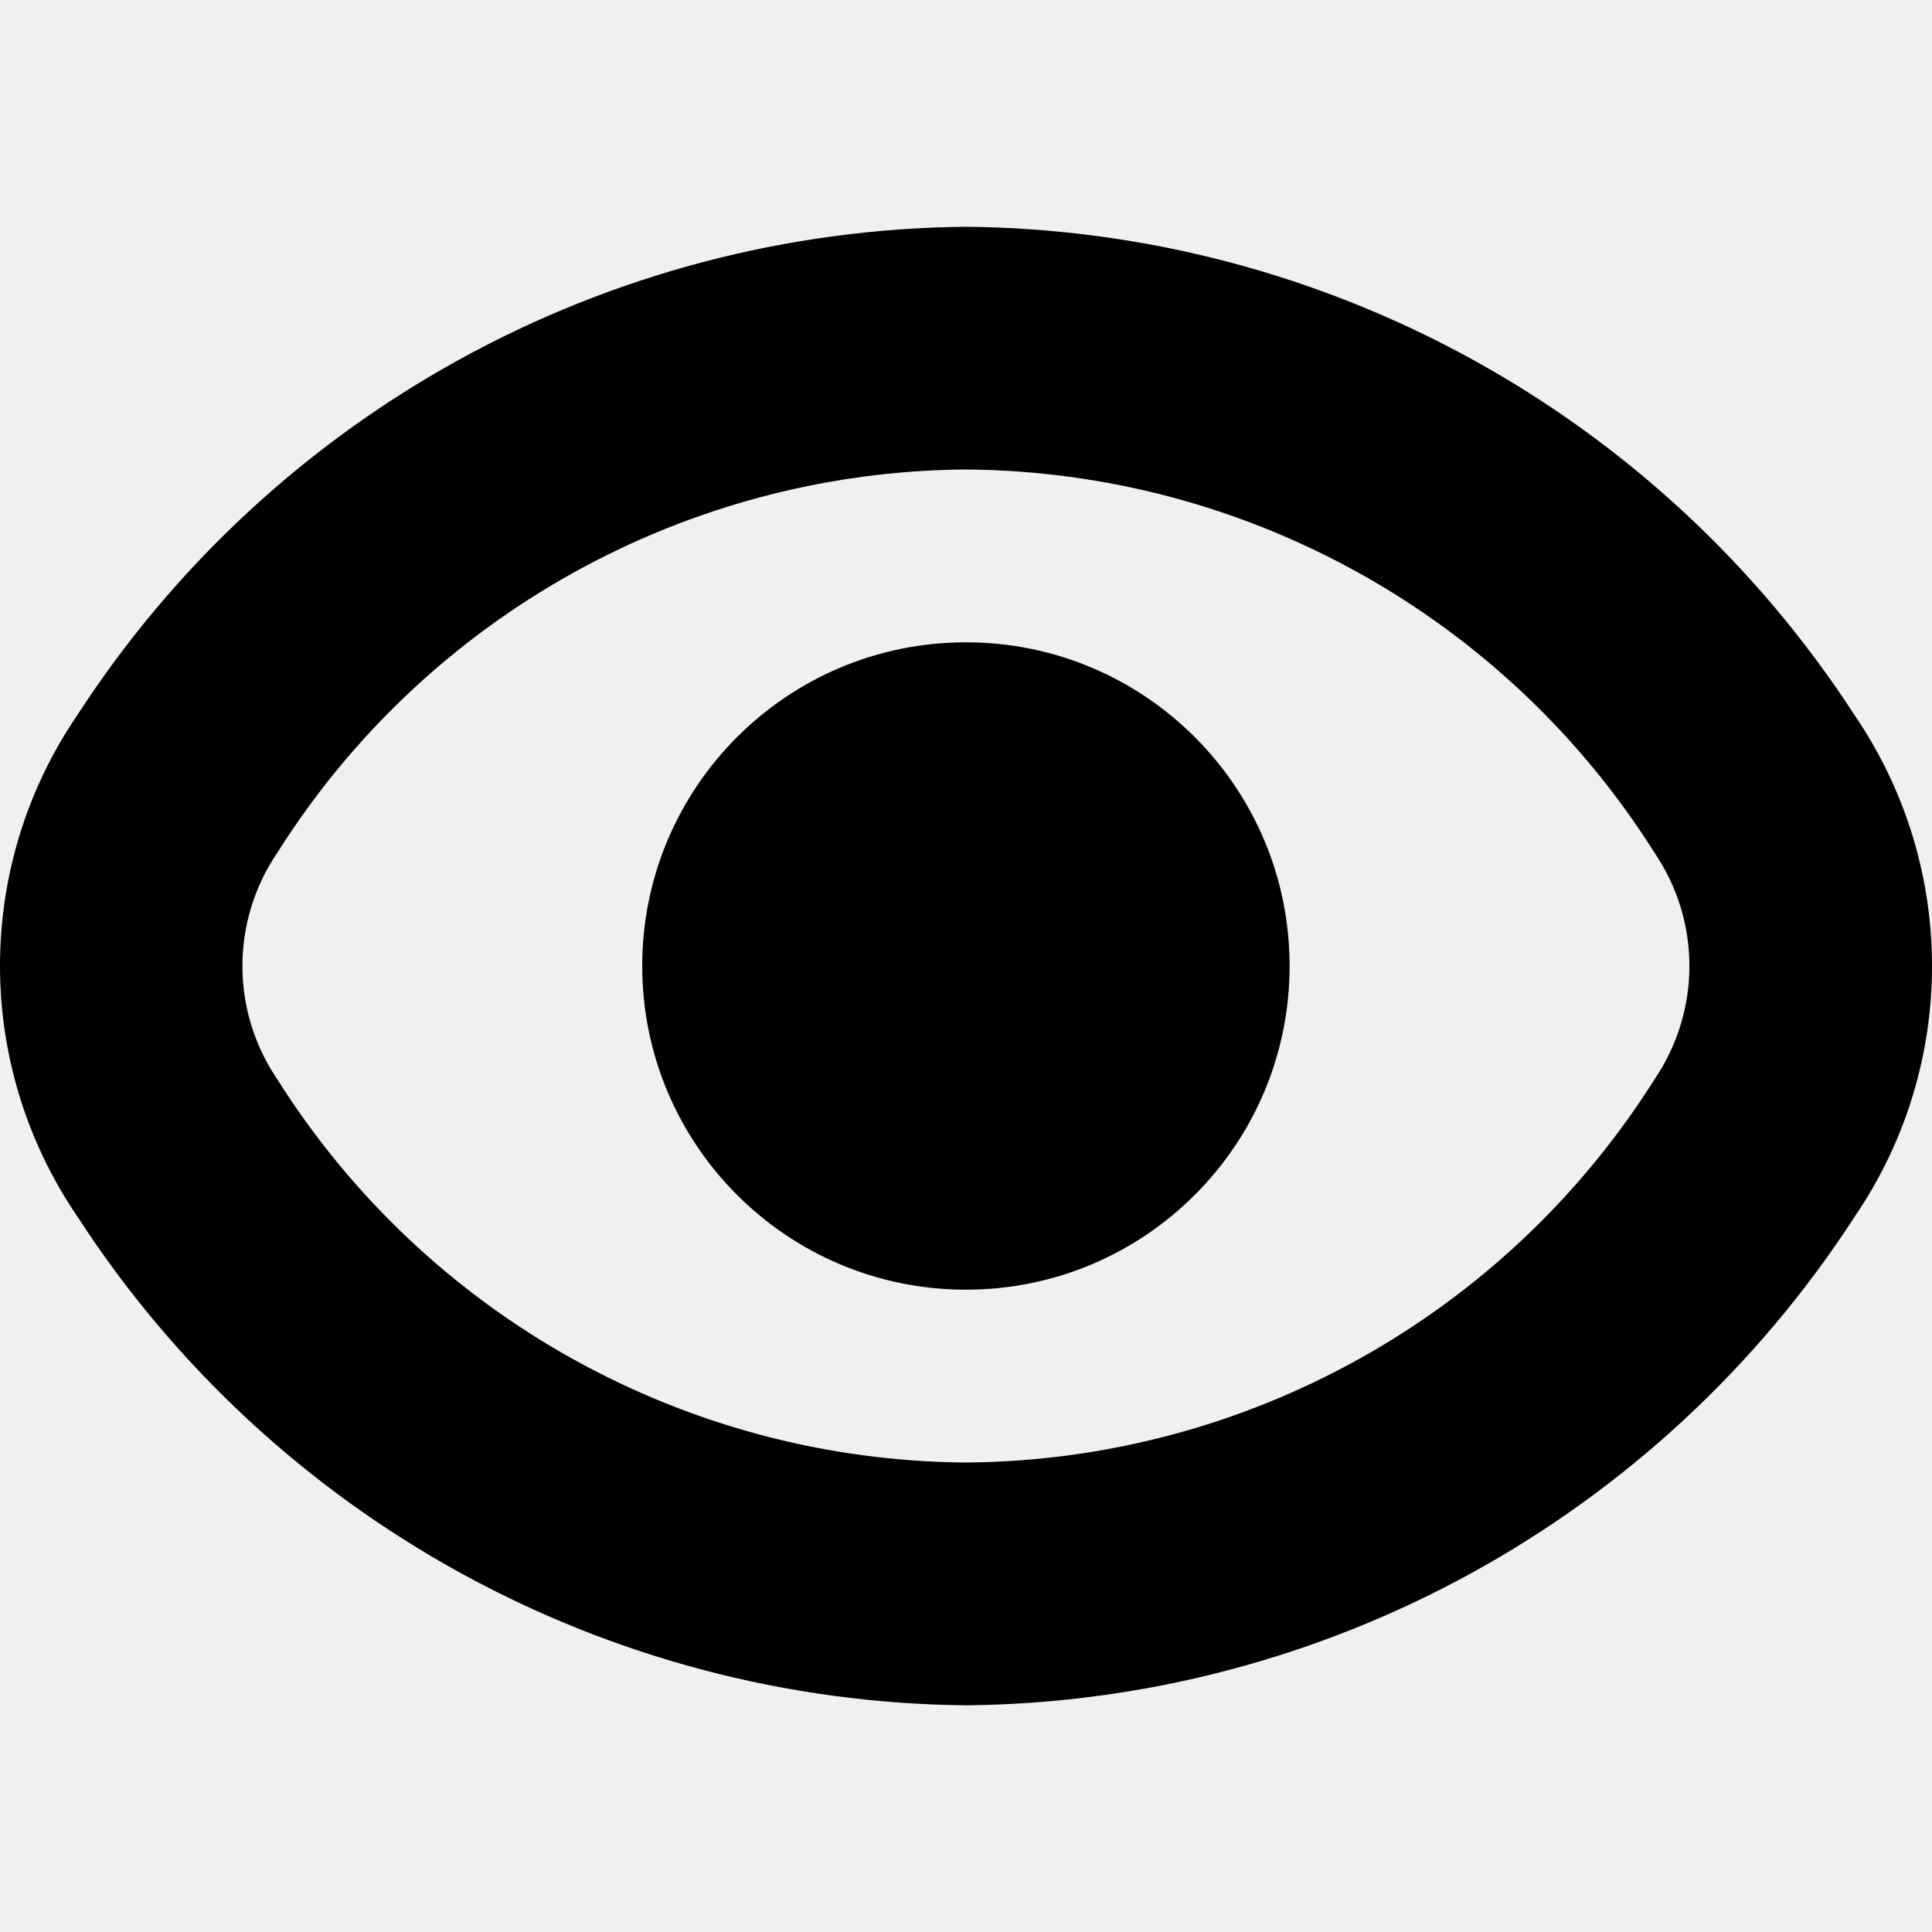
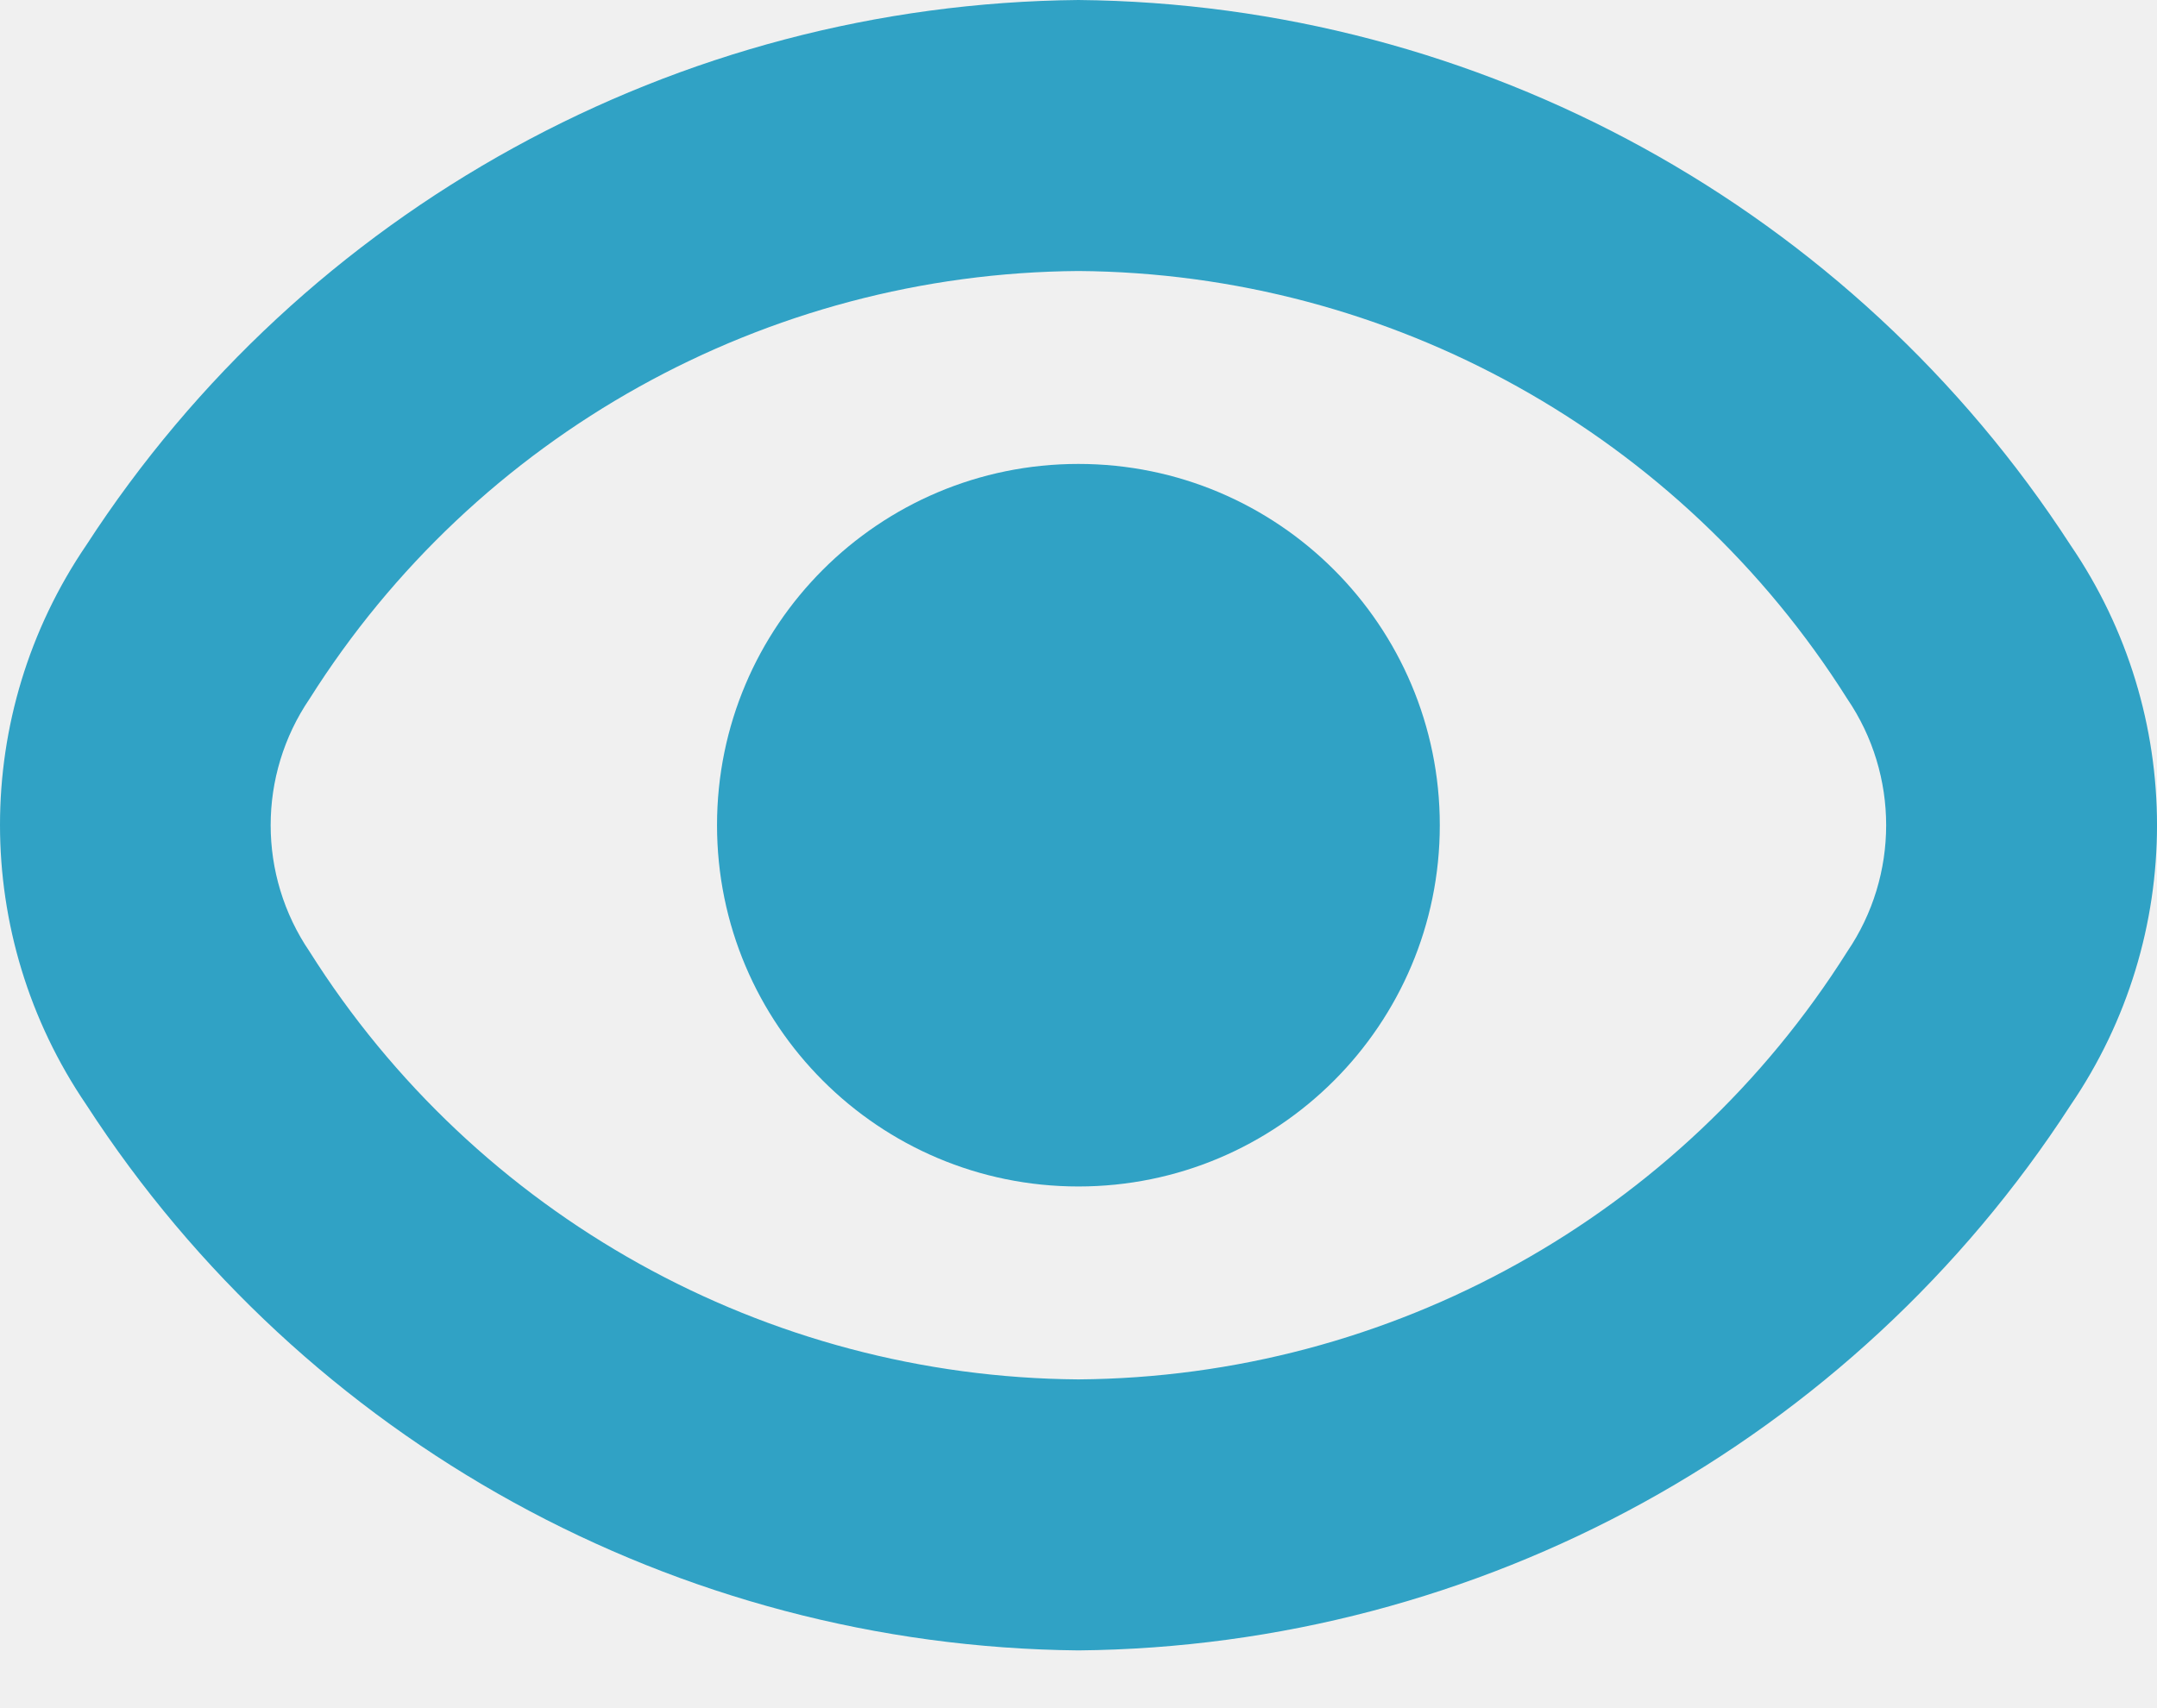
- <svg xmlns="http://www.w3.org/2000/svg" width="24" height="24" viewBox="0 0 24 24" fill="none">
-   <g clip-path="url(#clip0_606_5346)">
-     <path d="M23.038 8.884C20.61 5.137 16.464 2.859 11.999 2.817C7.534 2.859 3.388 5.137 0.96 8.884C-0.32 10.762 -0.32 13.232 0.96 15.11C3.387 18.859 7.533 21.14 11.999 21.184C16.464 21.142 20.61 18.863 23.038 15.116C24.321 13.237 24.321 10.764 23.038 8.884ZM20.553 13.408C18.699 16.348 15.475 18.142 11.999 18.168C8.523 18.142 5.299 16.348 3.445 13.408C2.867 12.558 2.867 11.442 3.445 10.593C5.299 7.652 8.523 5.858 11.999 5.832C15.475 5.858 18.699 7.652 20.553 10.593C21.131 11.442 21.131 12.558 20.553 13.408Z" fill="black" />
-     <path d="M11.999 16.021C14.22 16.021 16.02 14.221 16.02 12C16.02 9.779 14.22 7.979 11.999 7.979C9.778 7.979 7.978 9.779 7.978 12C7.978 14.221 9.778 16.021 11.999 16.021Z" fill="black" />
-   </g>
-   <defs>
-     <clipPath id="clip0_606_5346">
-       <rect width="24" height="24" fill="white" />
-     </clipPath>
-   </defs>
+ <svg xmlns="http://www.w3.org/2000/svg" width="24" height="19" viewBox="0 0 24 19" fill="none">
+   <path d="M23.038 6.067C20.61 2.321 16.464 0.042 11.999 0C7.534 0.042 3.388 2.321 0.96 6.067C-0.32 7.946 -0.32 10.415 0.96 12.294C3.387 16.043 7.533 18.324 11.999 18.367C16.464 18.325 20.61 16.047 23.038 12.3C24.321 10.42 24.321 7.947 23.038 6.067ZM20.553 10.591C18.699 13.532 15.475 15.326 11.999 15.351C8.523 15.326 5.299 13.532 3.445 10.591C2.867 9.742 2.867 8.625 3.445 7.776C5.299 4.836 8.523 3.041 11.999 3.016C15.475 3.041 18.699 4.836 20.553 7.776C21.131 8.625 21.131 9.742 20.553 10.591Z" fill="#30A2C5" />
+   <path d="M11.999 13.204C14.22 13.204 16.02 11.404 16.02 9.183C16.02 6.963 14.22 5.163 11.999 5.163C9.778 5.163 7.978 6.963 7.978 9.183C7.978 11.404 9.778 13.204 11.999 13.204Z" fill="#30A2C5" />
</svg>
